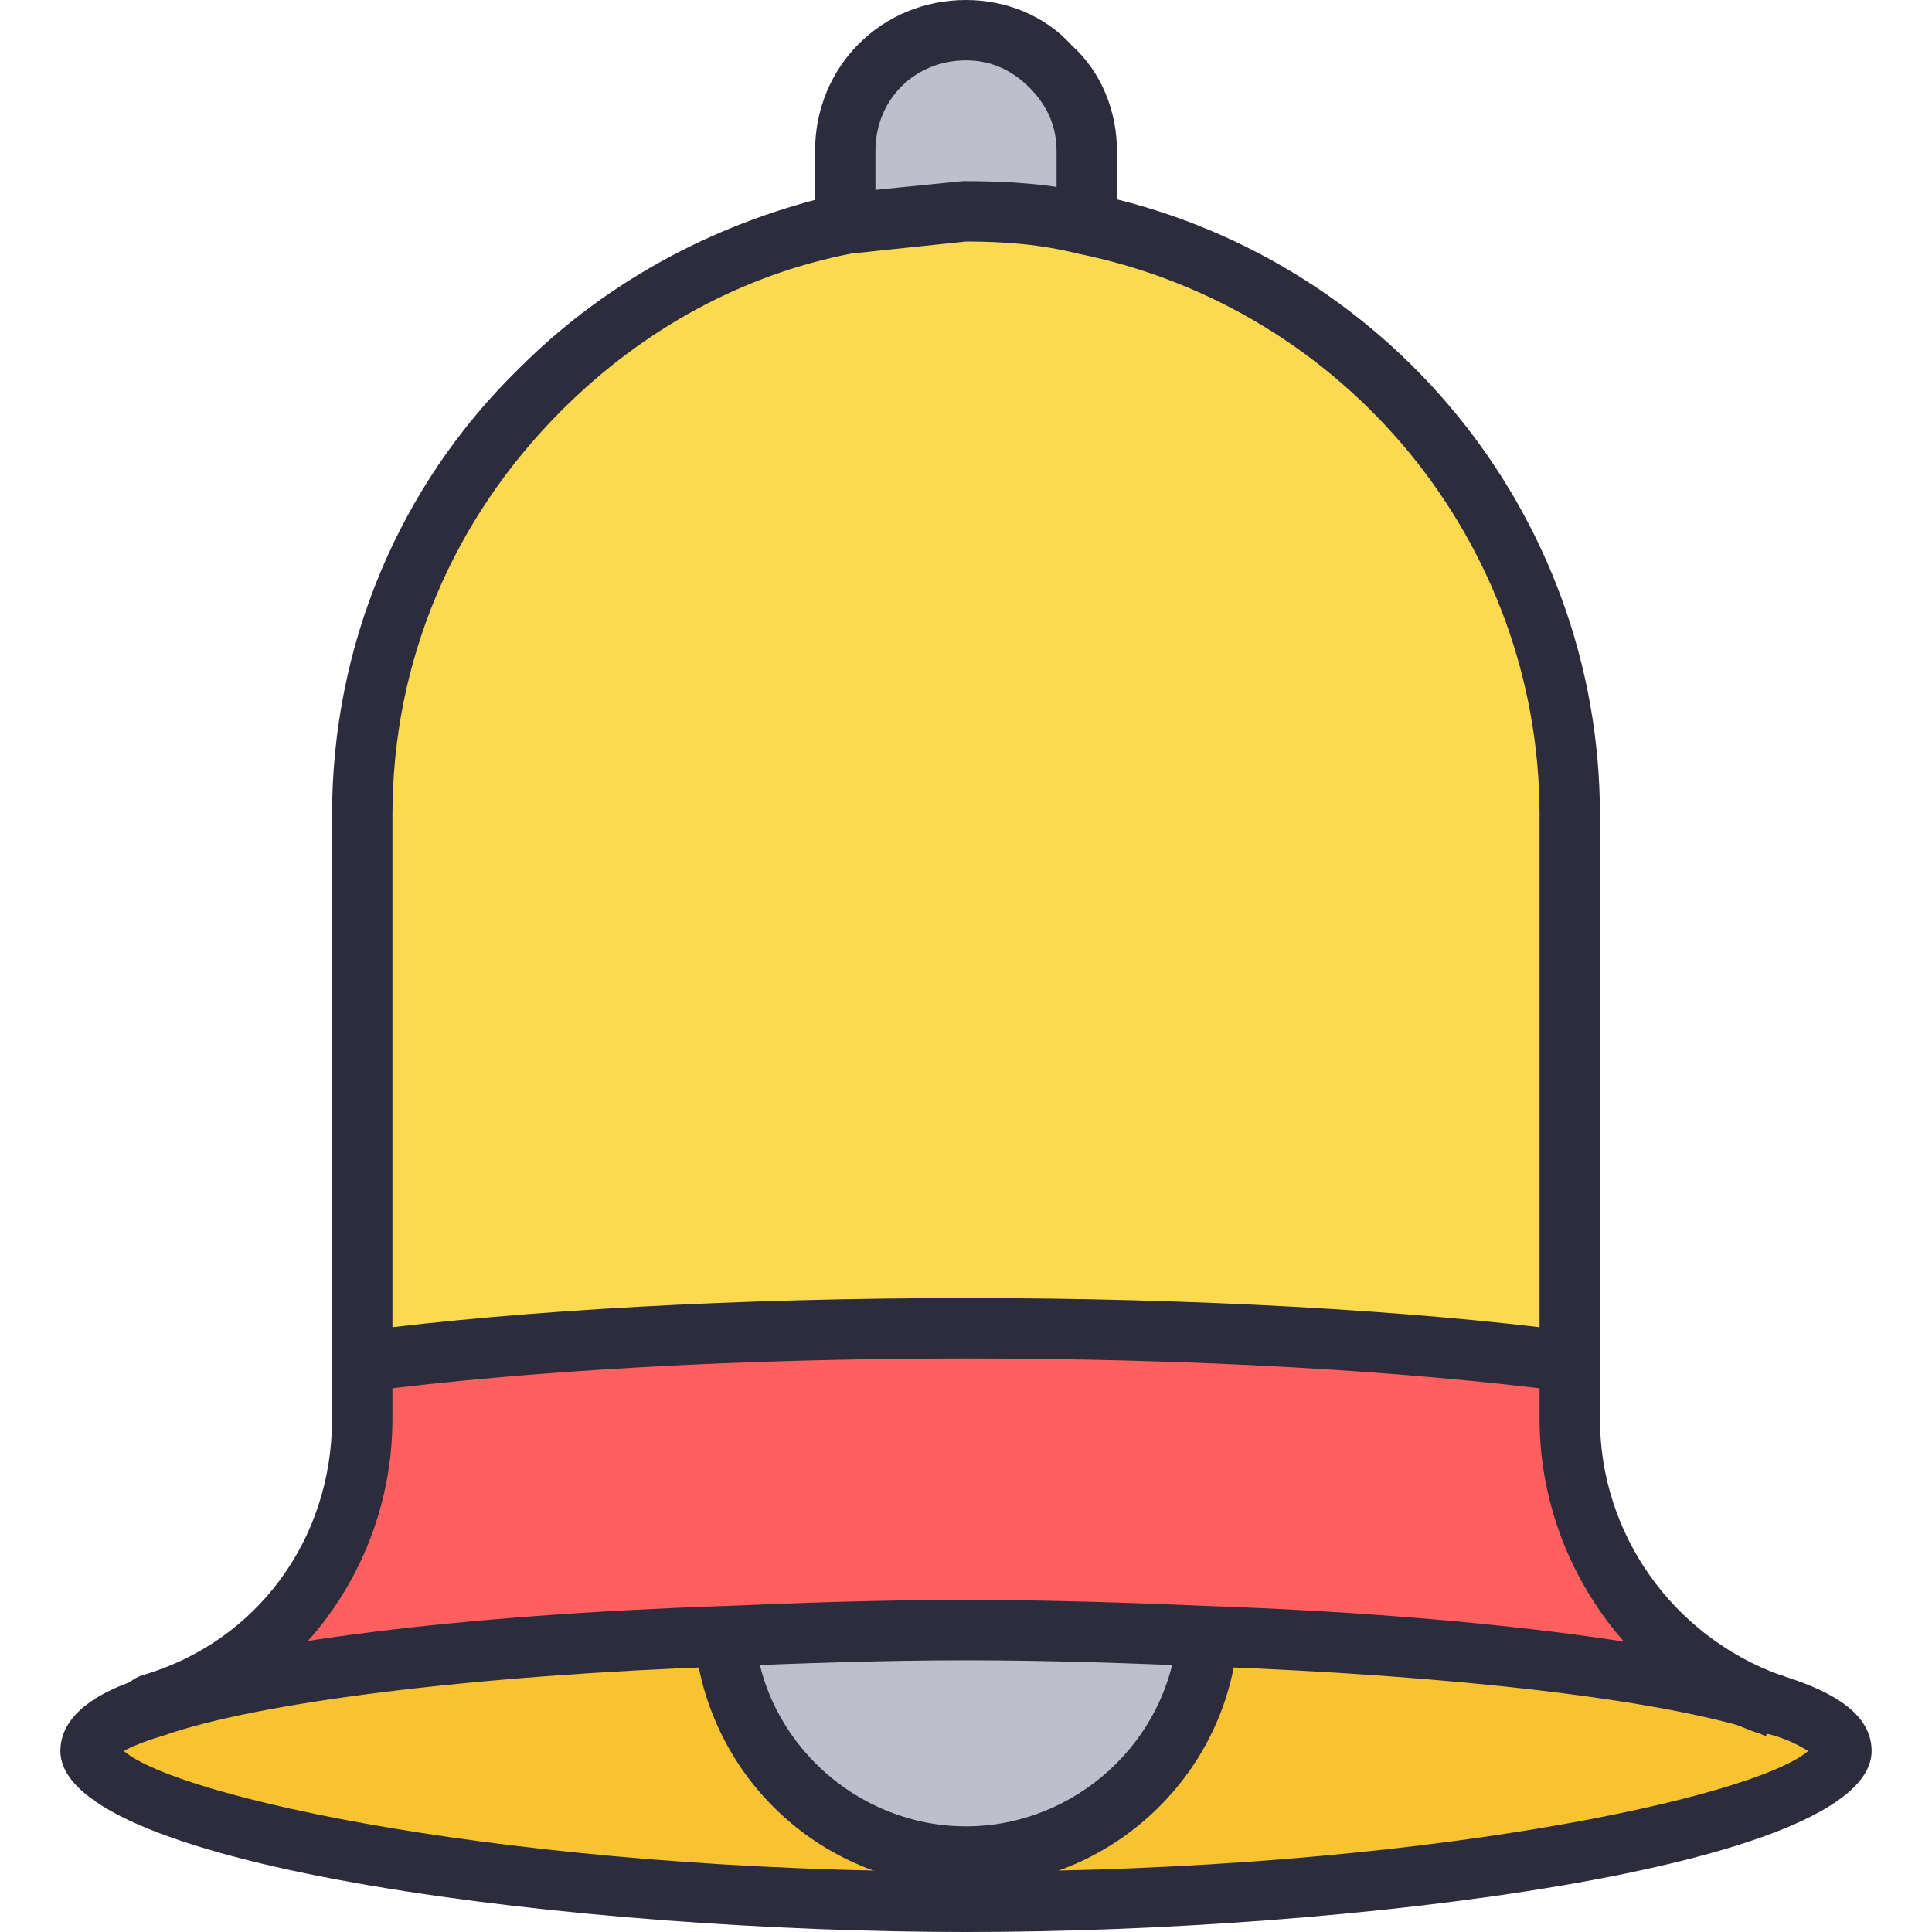
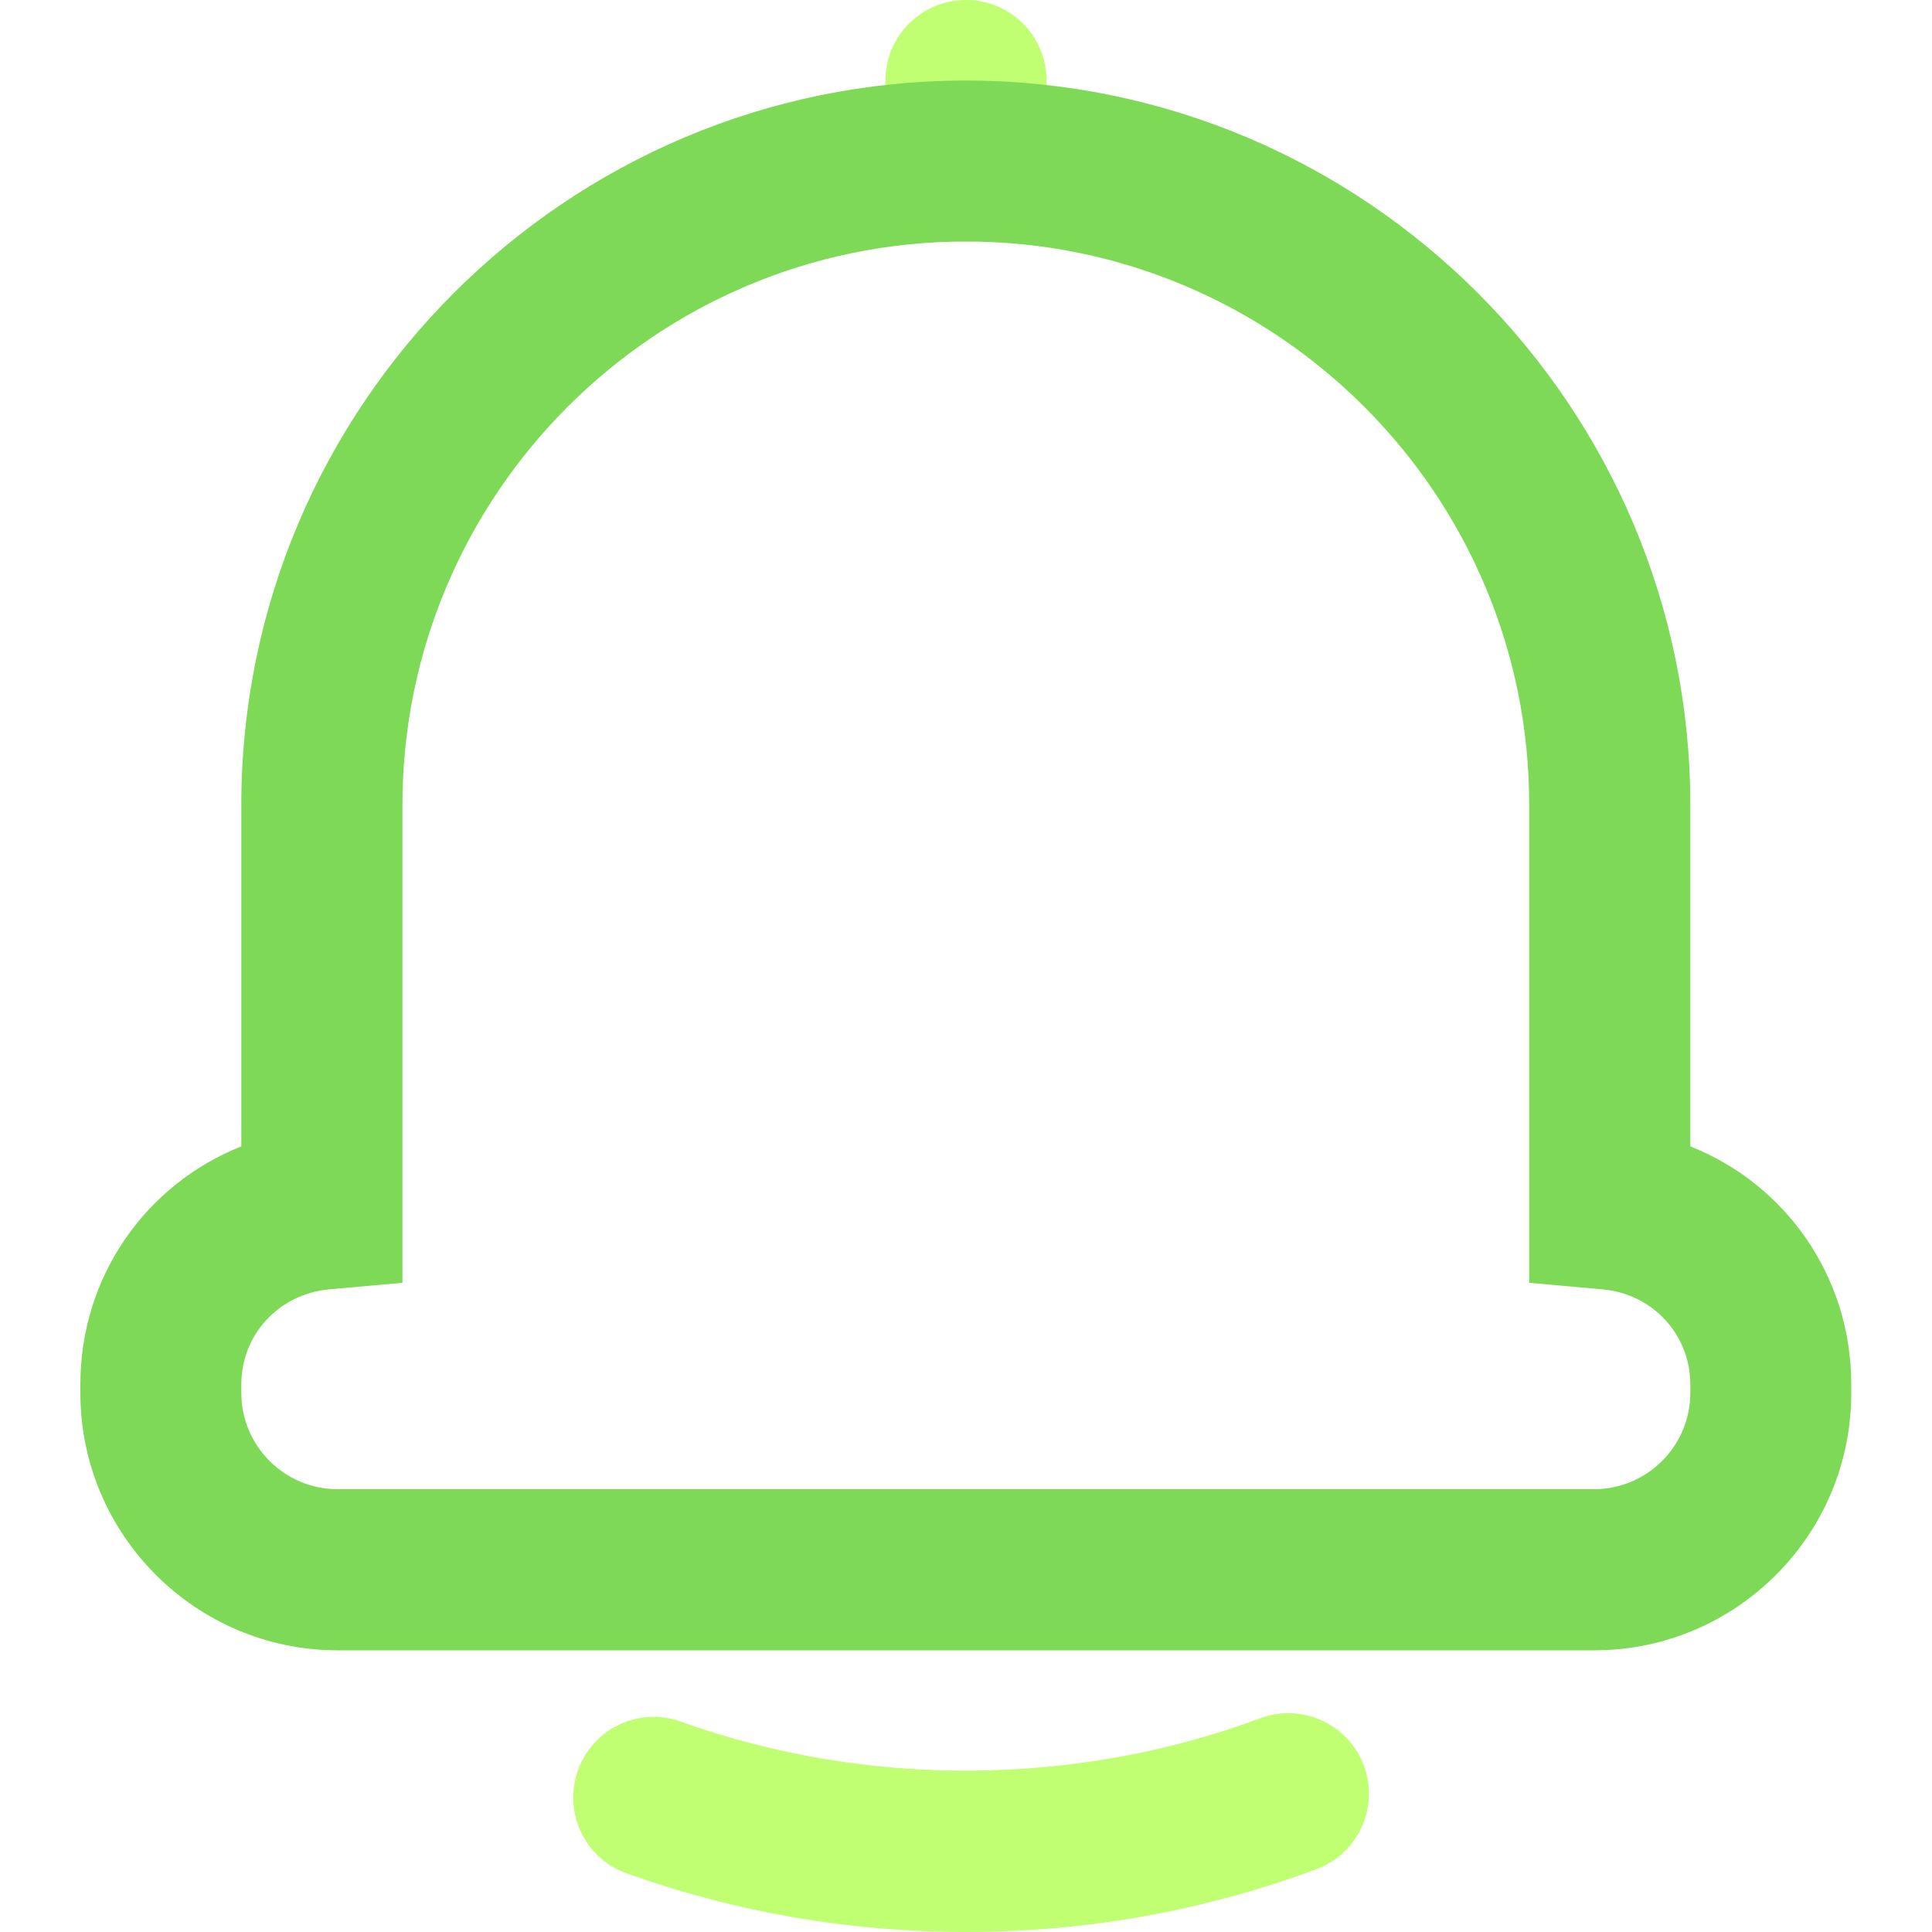
- <svg xmlns="http://www.w3.org/2000/svg" version="1.1" id="Layer_1" x="0px" y="0px" viewBox="0 0 64 64" enable-background="new 0 0 64 64" xml:space="preserve">
-   <g id="XMLID_3_">
-     <g>
-       <g>
-         <path fill="#FF5F5F" d="M52,47c0,4.4,2.8,8.1,6.7,9.4v0c-3.4-1.1-10.3-2-18.8-2.3C37.4,54,34.8,54,32,54s-5.4,0-8,0.2     c-8.7,0.3-15.8,1.2-19,2.4v0c4.1-1.3,7-5.1,7-9.5c0-0.5,0-1.2,0-1.9c5.2-0.7,12.2-1.1,20-1.1s14.8,0.4,20,1.1V47z" />
-       </g>
-       <g>
-         <path fill="#BEBECC" d="M28,5c0-2.2,1.8-4,4-4c1.1,0,2.1,0.5,2.8,1.2C35.5,2.9,36,3.9,36,5v2l-0.1,0.4C34.7,7.1,33.3,7,32,7     l-3.9,0.4L28,7V5z" />
-       </g>
-       <g>
-         <path fill="#BEBECC" d="M40,54.2c-0.3,4.1-3.8,7.3-8,7.3s-7.6-3.2-8-7.3c2.5-0.1,5.2-0.2,8-0.2S37.4,54,40,54.2z" />
-       </g>
-       <g>
-         <path fill="#F7C331" d="M32,61.5l0,1.5c-16,0-29-2.8-29-5c0-0.5,0.7-1,2-1.5c3.3-1.2,10.3-2,19-2.4C24.4,58.3,27.8,61.5,32,61.5z     " />
-       </g>
-       <g>
-         <path fill="#F7C331" d="M32,61.5c4.2,0,7.6-3.2,8-7.3c8.5,0.3,15.4,1.2,18.8,2.3c1.5,0.5,2.3,1,2.3,1.5c0,2.2-13,5-29,5h0     L32,61.5z" />
-       </g>
-       <g>
-         <path fill="#FCDA4F" d="M52,27v18.1C46.8,44.4,39.8,44,32,44s-14.8,0.4-20,1.1c0-5.9,0-18.1,0-18.1c0-5.5,2.2-10.5,5.9-14.1     c2.7-2.7,6.3-4.7,10.2-5.5L32,7c1.3,0,2.7,0.1,3.9,0.4C45.1,9.2,52,17.3,52,27z" />
-       </g>
-     </g>
-     <g>
-       <g>
-         <path fill="#2C2C3D" d="M36,8c-0.6,0-1-0.4-1-1V5c0-0.8-0.3-1.5-0.9-2.1C33.5,2.3,32.8,2,32,2c-1.7,0-3,1.3-3,3v2     c0,0.6-0.4,1-1,1s-1-0.4-1-1V5c0-2.8,2.2-5,5-5c1.3,0,2.6,0.5,3.5,1.5C36.5,2.4,37,3.7,37,5v2C37,7.6,36.6,8,36,8z" />
-       </g>
-       <g>
-         <path fill="#2C2C3D" d="M32,62.5c-4.7,0-8.6-3.6-9-8.3c0-0.2,0-0.5,0-0.7h2c0,0.2,0,0.4,0,0.6c0.3,3.6,3.4,6.4,7,6.4     s6.7-2.8,7-6.4c0-0.2,0-0.4,0-0.6h2c0,0.3,0,0.5,0,0.8C40.6,58.9,36.7,62.5,32,62.5z" />
-       </g>
-       <g>
-         <path fill="#2C2C3D" d="M32,64L32,64c-12.6,0-30-2.1-30-6c0-1.5,2-2.2,2.7-2.4c3.4-1.2,10.5-2.1,19.3-2.4c2.4-0.1,5.1-0.2,8-0.2     s5.6,0.1,8,0.2c8.6,0.3,15.5,1.2,19,2.3c1.3,0.4,3,1.1,3,2.5C62,61.9,44.6,64,32,64z M4.1,58c1.7,1.5,12.7,4,27.9,4h0     c15.2,0,26.2-2.5,27.9-4c-0.2-0.1-0.6-0.4-1.5-0.6c-3.3-1.1-10.2-1.9-18.5-2.2C37.5,55.1,34.8,55,32,55s-5.5,0.1-7.9,0.2     c-8.5,0.3-15.6,1.2-18.7,2.3C4.7,57.7,4.3,57.9,4.1,58z" />
-       </g>
-       <g>
-         <path fill="#2C2C3D" d="M52,46.1c0,0-0.1,0-0.1,0C46.5,45.4,39.4,45,32,45s-14.5,0.4-19.9,1.1c-0.5,0.1-1-0.3-1.1-0.9     c-0.1-0.5,0.3-1,0.9-1.1C17.3,43.4,24.5,43,32,43s14.7,0.4,20.1,1.1c0.5,0.1,0.9,0.6,0.9,1.1C52.9,45.7,52.5,46.1,52,46.1z" />
-       </g>
-       <g>
-         <path fill="#2C2C3D" d="M5,57.5c-0.4,0-0.8-0.3-1-0.7c-0.2-0.5,0.1-1.1,0.7-1.3C8.5,54.4,11,51,11,47V27c0-5.6,2.2-10.9,6.2-14.8     c3-3,6.7-4.9,10.7-5.8l4-0.4c1.6,0,2.9,0.1,4.2,0.4C45.9,8.4,53,17,53,27v20c0,3.8,2.4,7.2,6,8.5c0.1,0,0.2,0.1,0.2,0.1l-0.3,1     l-0.3,0.9l0.3-0.9l-0.4,0.9c-0.1,0-0.2-0.1-0.3-0.1C54,55.9,51,51.7,51,47V27c0-9-6.4-16.8-15.3-18.6C34.5,8.1,33.3,8,32,8     l-3.8,0.4c-3.6,0.7-6.9,2.5-9.6,5.2C15,17.2,13,21.9,13,27v20c0,4.8-3.1,9.1-7.7,10.5C5.2,57.5,5.1,57.5,5,57.5z" />
-       </g>
-     </g>
+ <svg xmlns="http://www.w3.org/2000/svg" width="800px" height="800px" viewBox="0 0 1024 1024" class="icon" version="1.1" fill="#000000">
+   <g id="SVGRepo_bgCarrier" stroke-width="0" />
+   <g id="SVGRepo_tracerCarrier" stroke-linecap="round" stroke-linejoin="round" />
+   <g id="SVGRepo_iconCarrier">
+     <path d="M512 128c-23.6 0-42.7-19.1-42.7-42.7V42.7C469.3 19.1 488.4 0 512 0s42.7 19.1 42.7 42.7v42.7c0 23.5-19.1 42.6-42.7 42.6zM512 1024c-61.8 0-122.3-10.5-179.9-31.1-22.2-7.9-33.7-32.4-25.8-54.6 8-22.2 32.3-33.8 54.6-25.8 98.4 35.3 209.2 34.6 307.1-1.8 22.1-8.2 46.6 3 54.9 25.1 8.2 22.1-3 46.6-25.1 54.9-59.5 22.1-121.9 33.3-185.8 33.3z" fill="#c1ff72" />
+     <path d="M845 874.7H179c-75.2 0-136.4-61.2-136.4-136.4v-4.6c0-57.1 34.7-106 85.3-126.1V426.7c0-211.7 172.3-384 384-384s384 172.3 384 384v180.9c50.6 20.1 85.3 69 85.3 126.1v4.6c0.1 75.2-61 136.4-136.2 136.4zM512 128c-164.7 0-298.7 134-298.7 298.7v253.2l-38.9 3.5c-26.5 2.4-46.5 24-46.5 50.3v4.6c0 28.1 22.9 51 51 51h666c28.1 0 51-22.9 51-51v-4.6c0-26.3-20-48-46.5-50.3l-38.9-3.5V426.7C810.7 262 676.7 128 512 128z" fill="#7ed957" />
  </g>
</svg>
